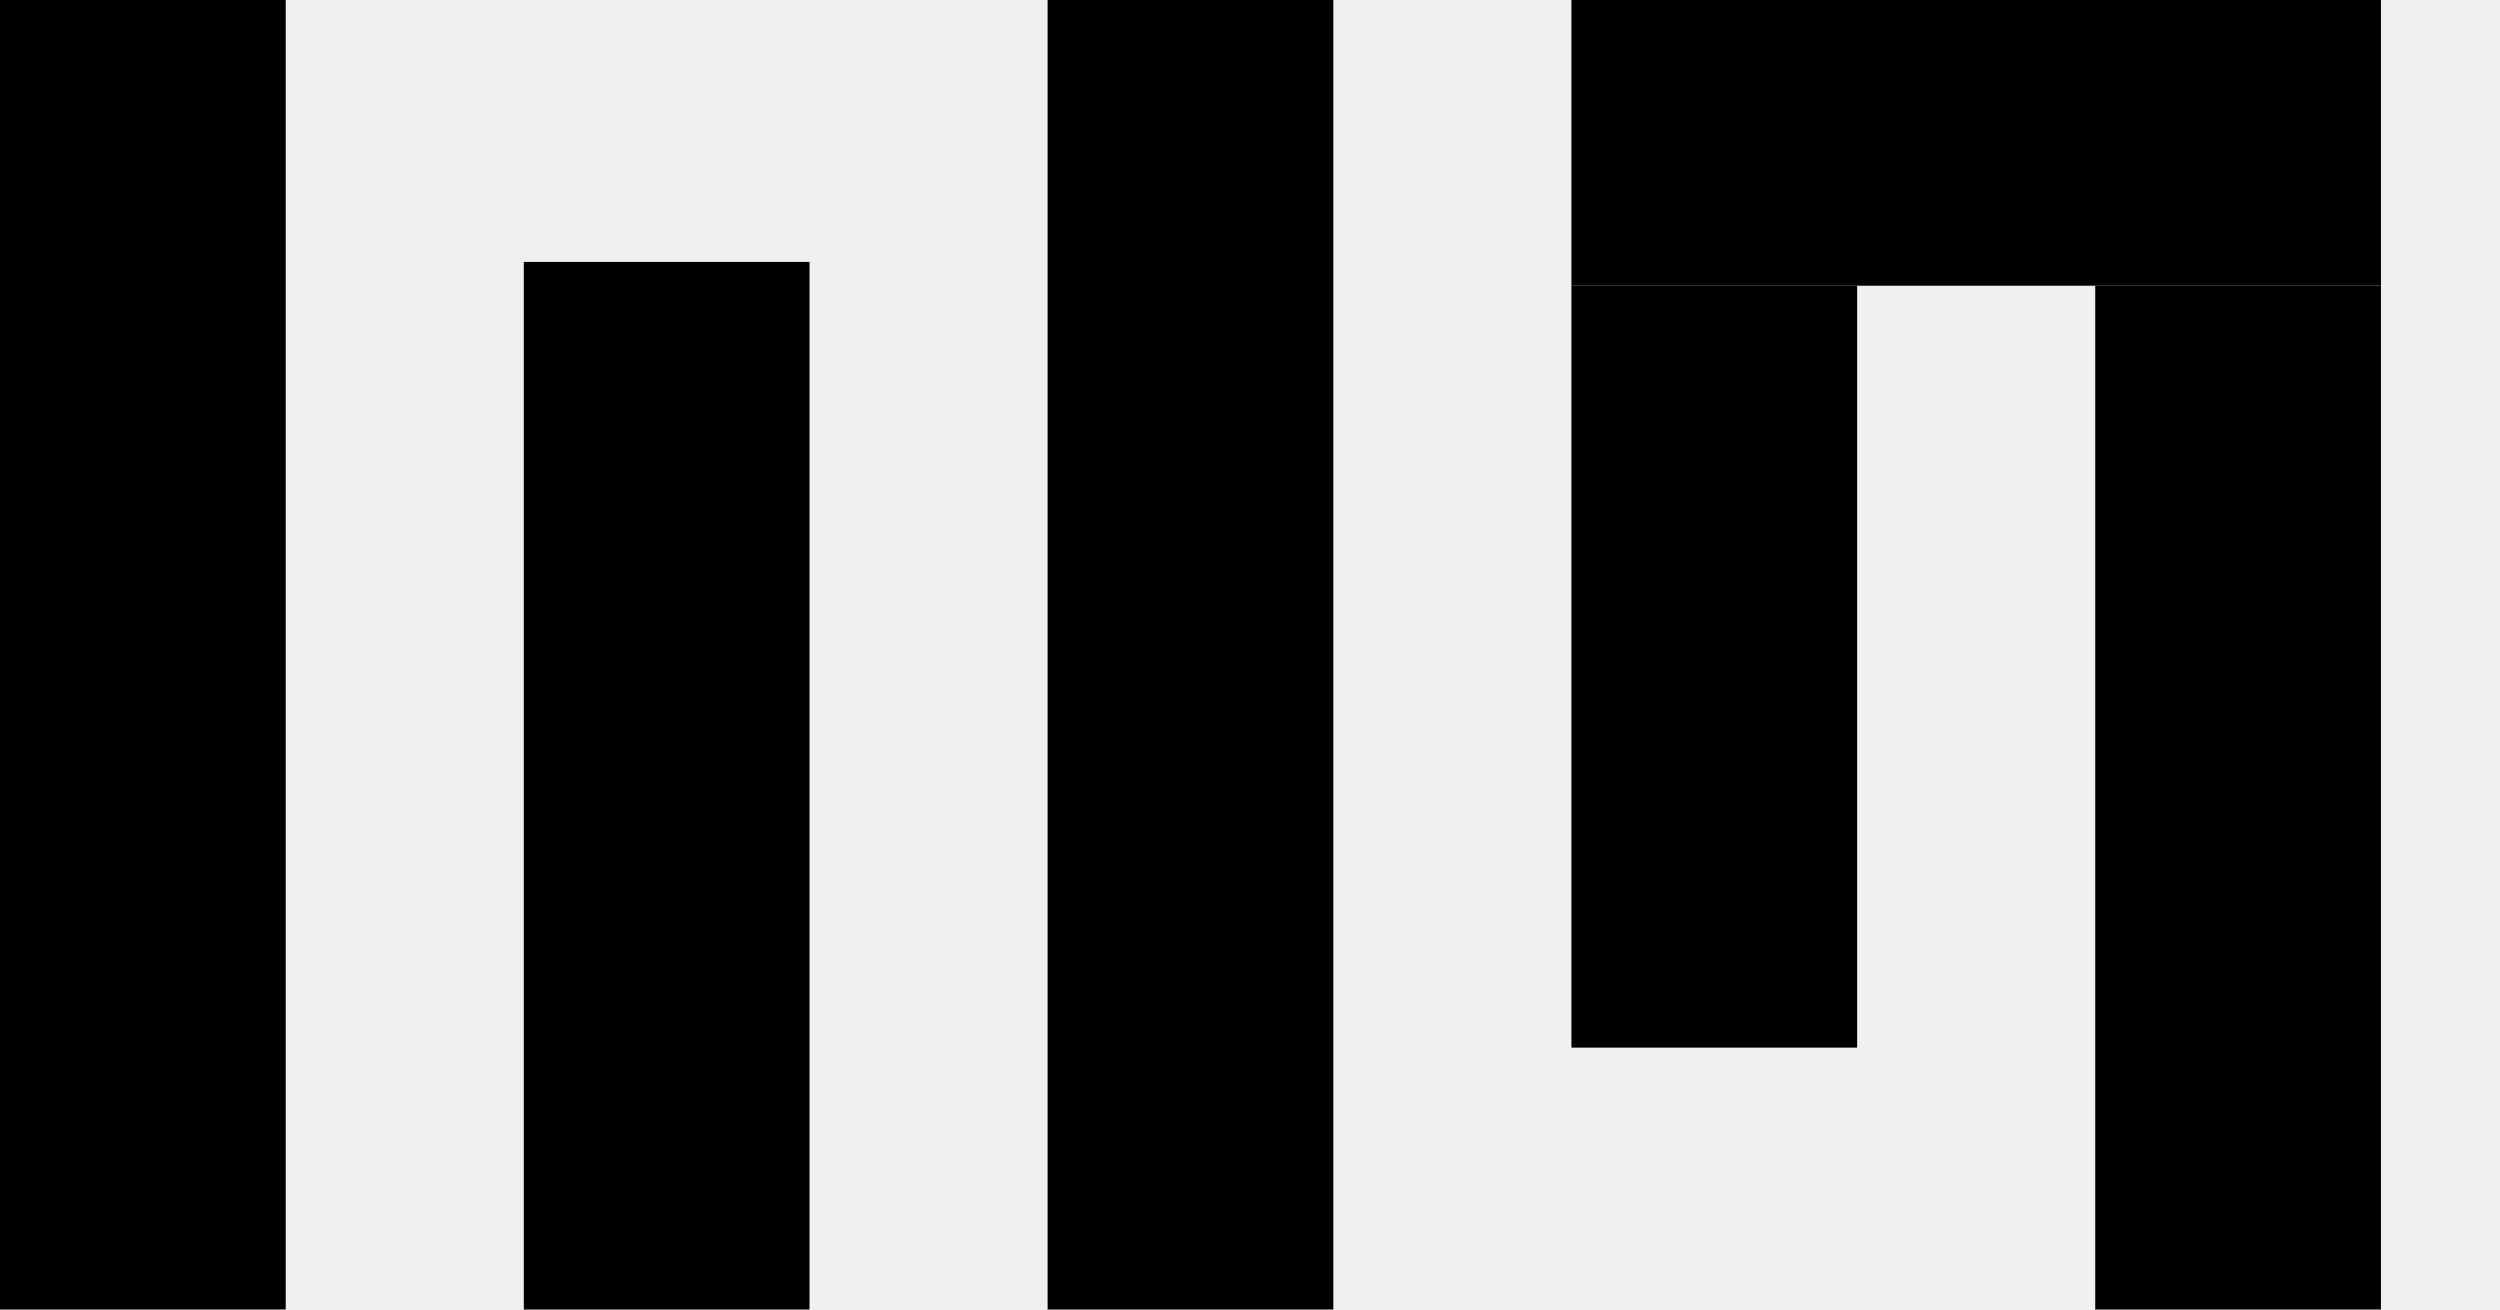
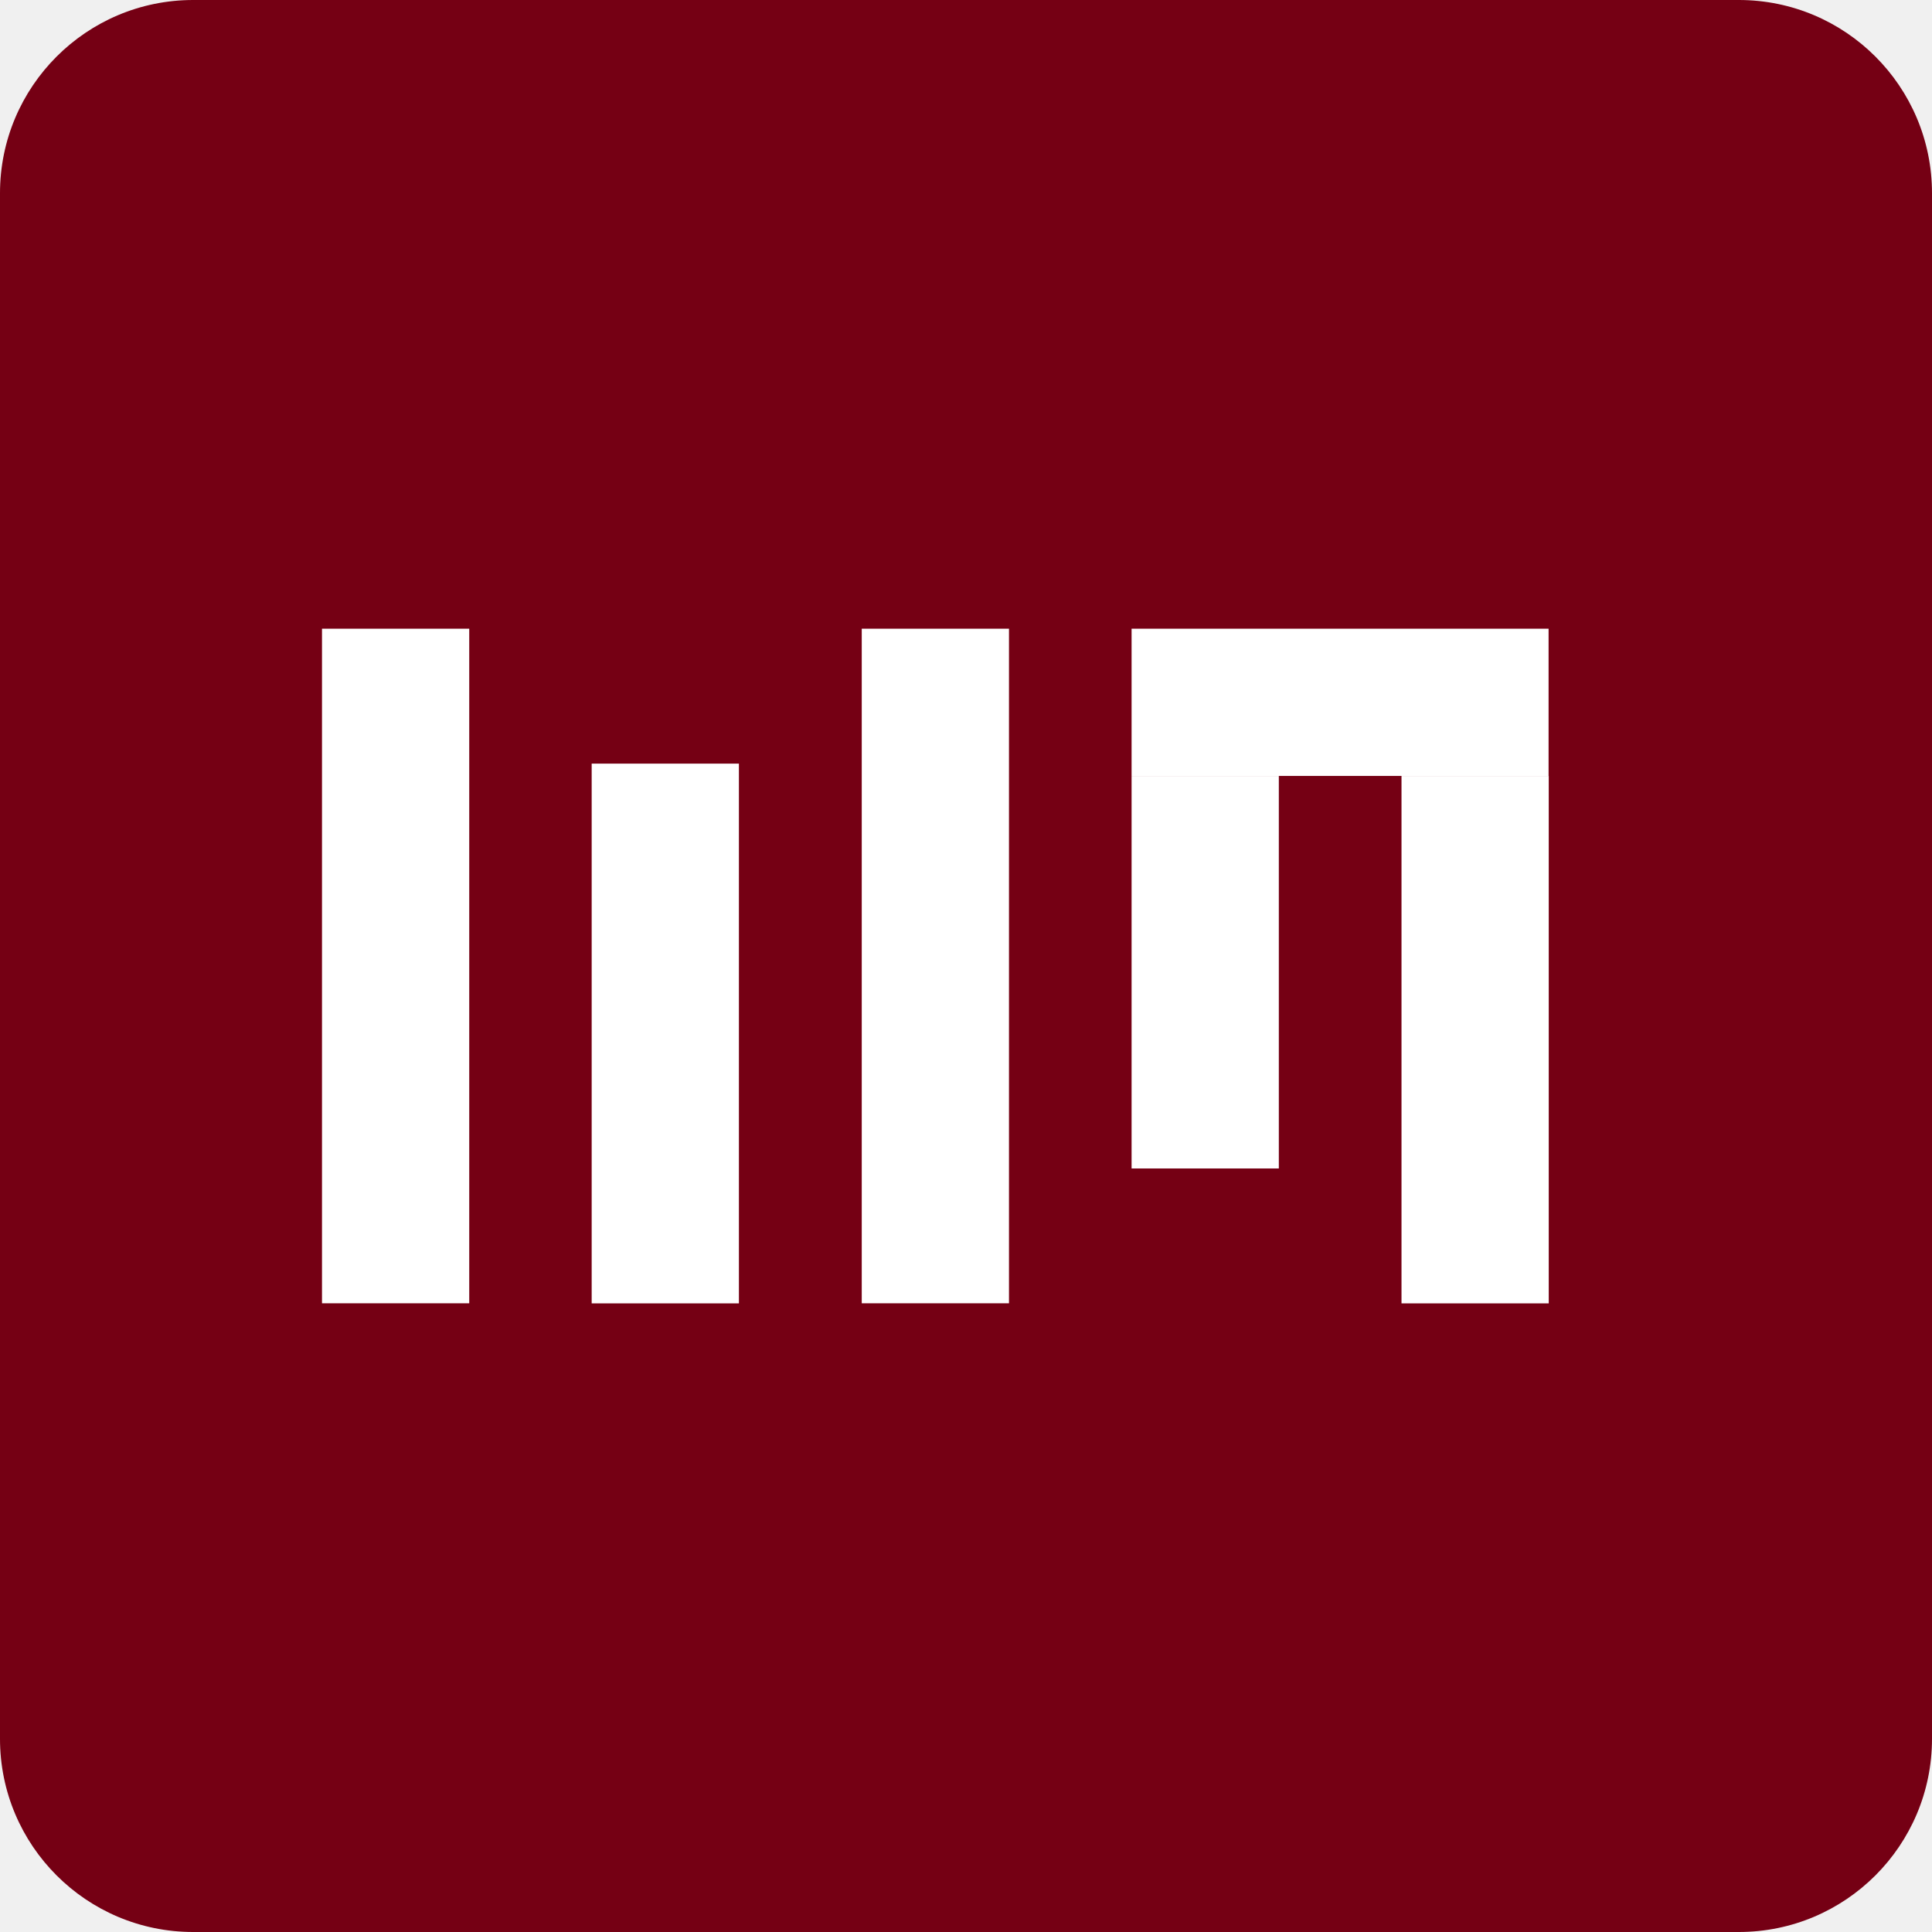
- <svg xmlns="http://www.w3.org/2000/svg" width="210" height="110" viewBox="0 0 210 110">
-   <rect x="0" y="0" width="24" height="110" fill="#000" />
-   <rect x="44" y="22" width="24" height="88" fill="#000" />
-   <rect x="88" y="0" width="24" height="110" fill="#000" />
-   <rect x="132" y="0" width="68" height="24" fill="#000" />
-   <rect x="132" y="24" width="24" height="64" fill="#000" />
-   <rect x="176" y="24" width="24" height="86" fill="#000" />
+ <svg xmlns="http://www.w3.org/2000/svg" width="240" height="240" viewBox="0 0 240 240">
+   <rect x="0" y="0" width="240" height="240" rx="24" fill="#750014" />
+   <rect x="40.00" y="78.10" width="18.29" height="83.80" fill="#fff" />
+   <rect x="73.50" y="94.86" width="18.29" height="67.05" fill="#fff" />
+   <rect x="107.05" y="78.10" width="18.29" height="83.80" fill="#fff" />
+   <rect x="140.57" y="78.10" width="51.80" height="18.29" fill="#fff" />
+   <rect x="140.57" y="96.39" width="18.29" height="48.76" fill="#fff" />
+   <rect x="174.10" y="96.39" width="18.29" height="65.52" fill="#fff" />
</svg>
